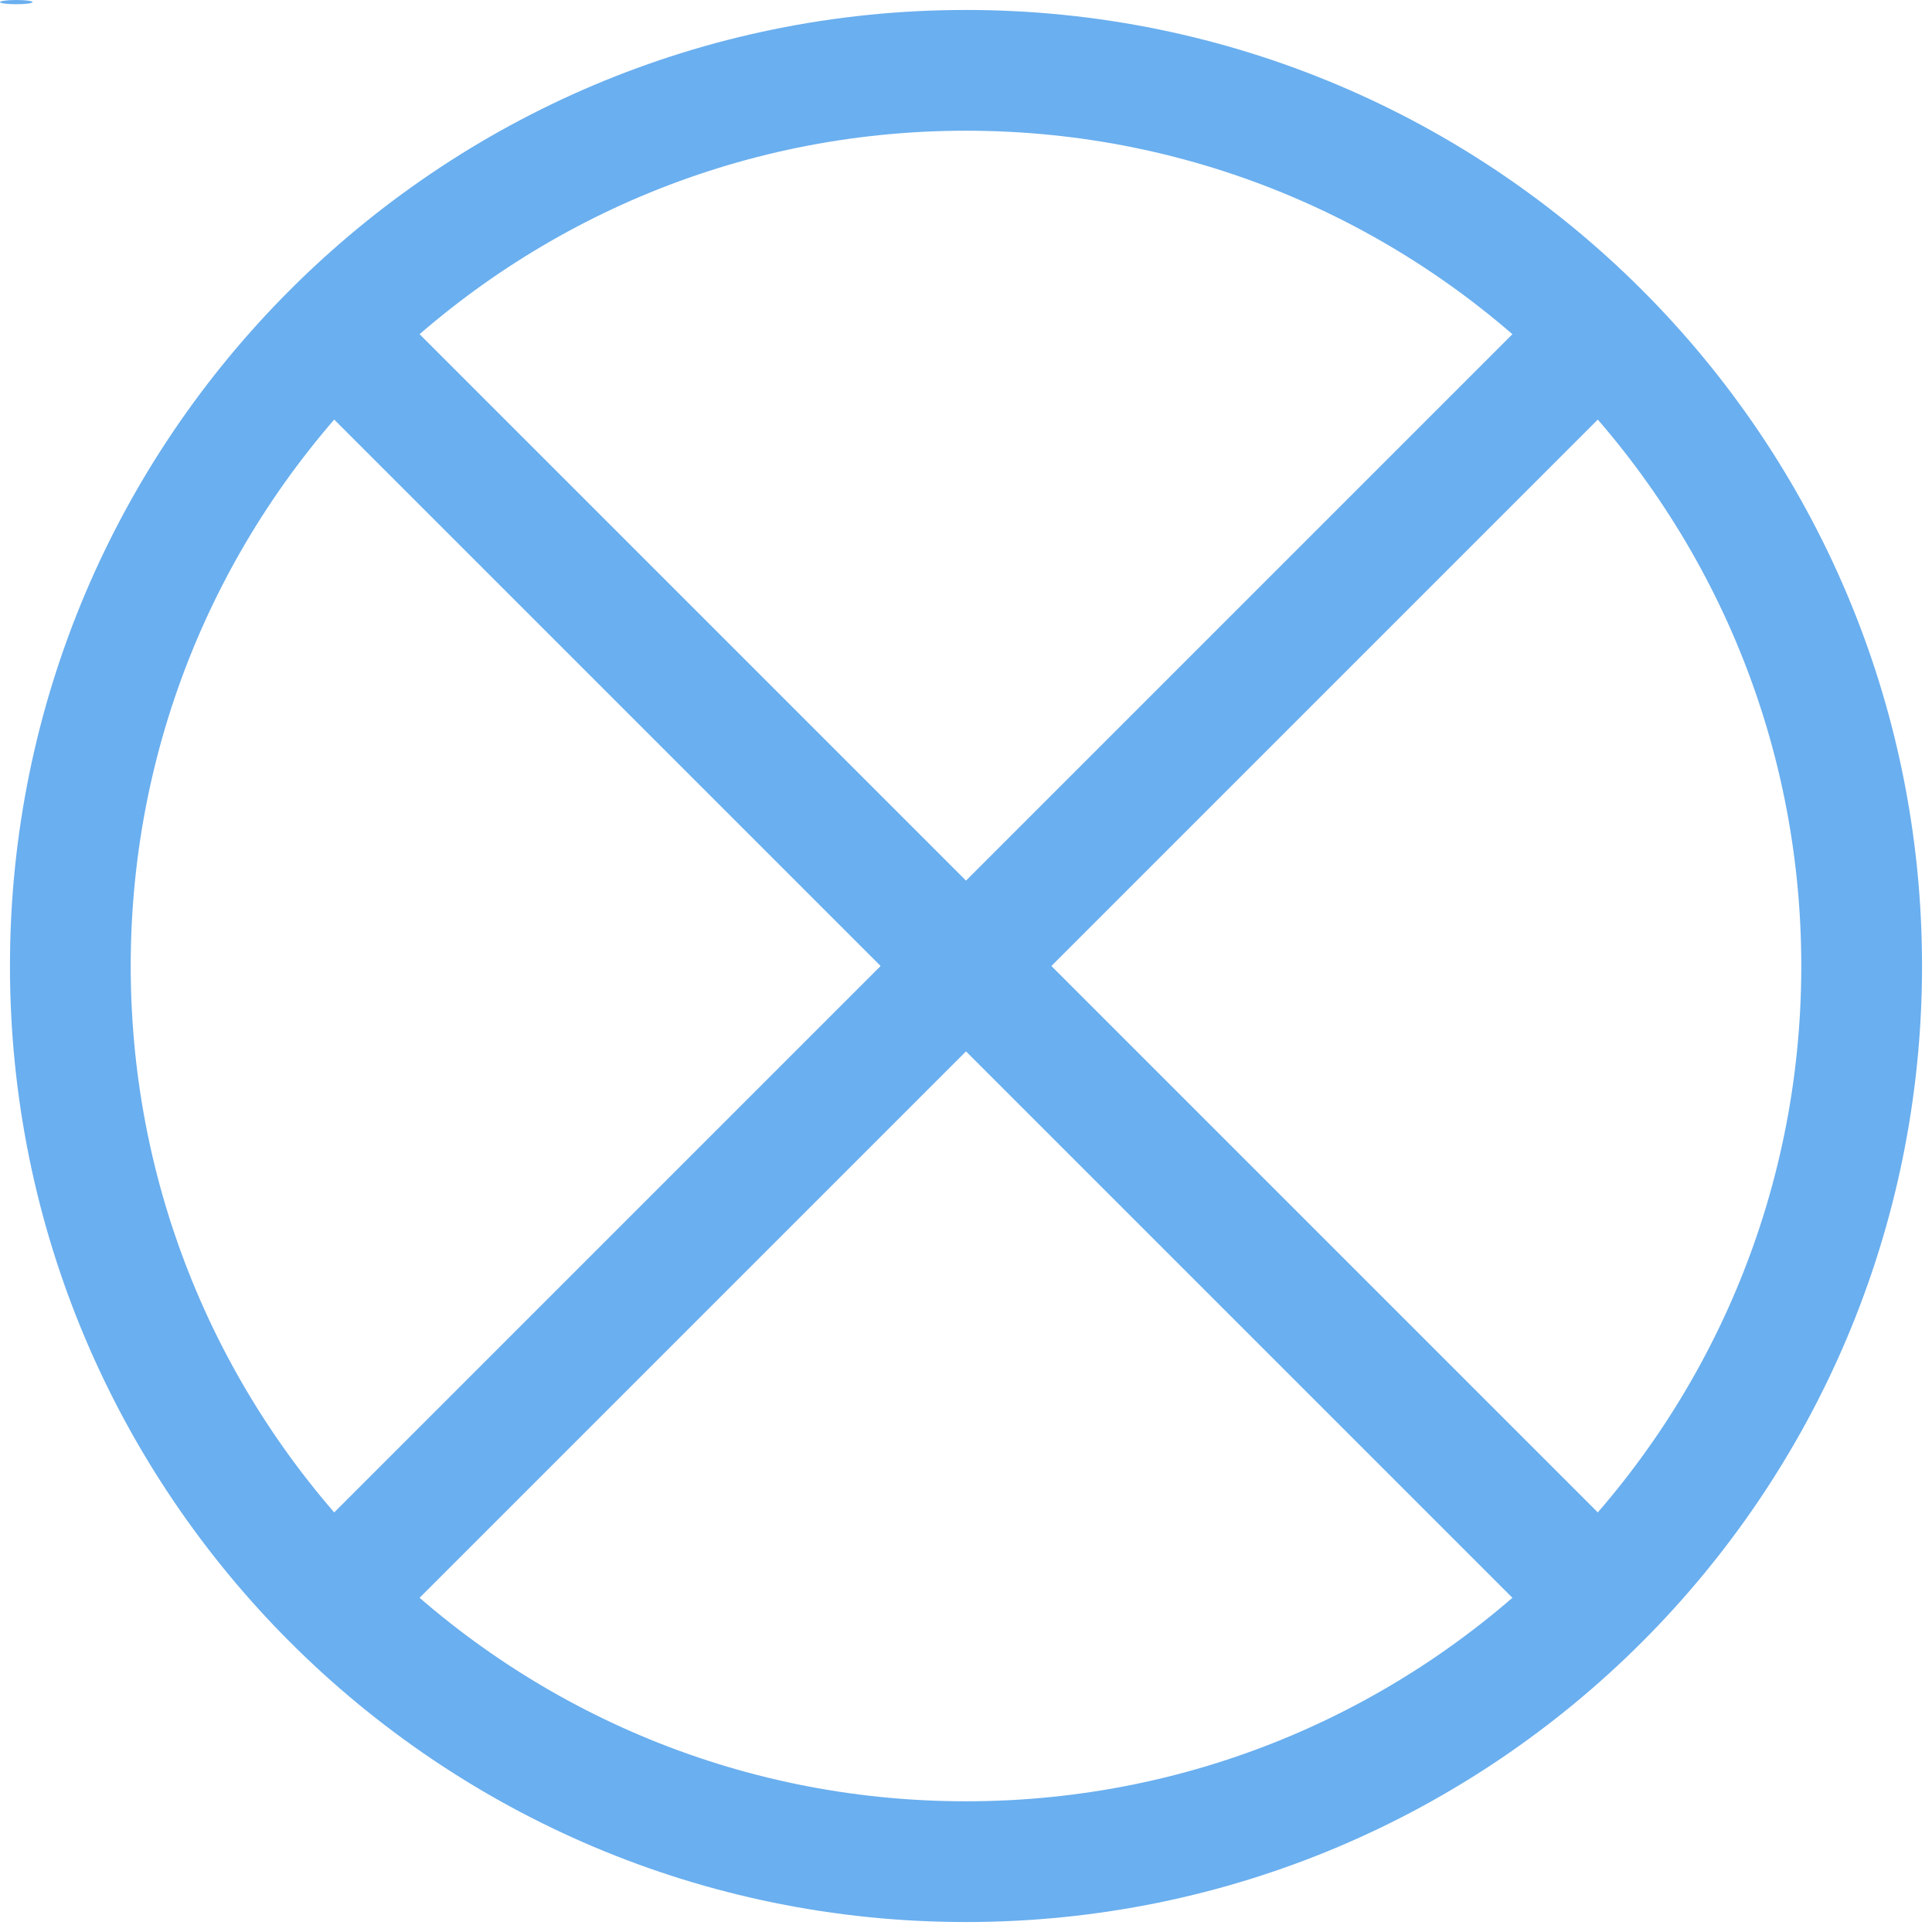
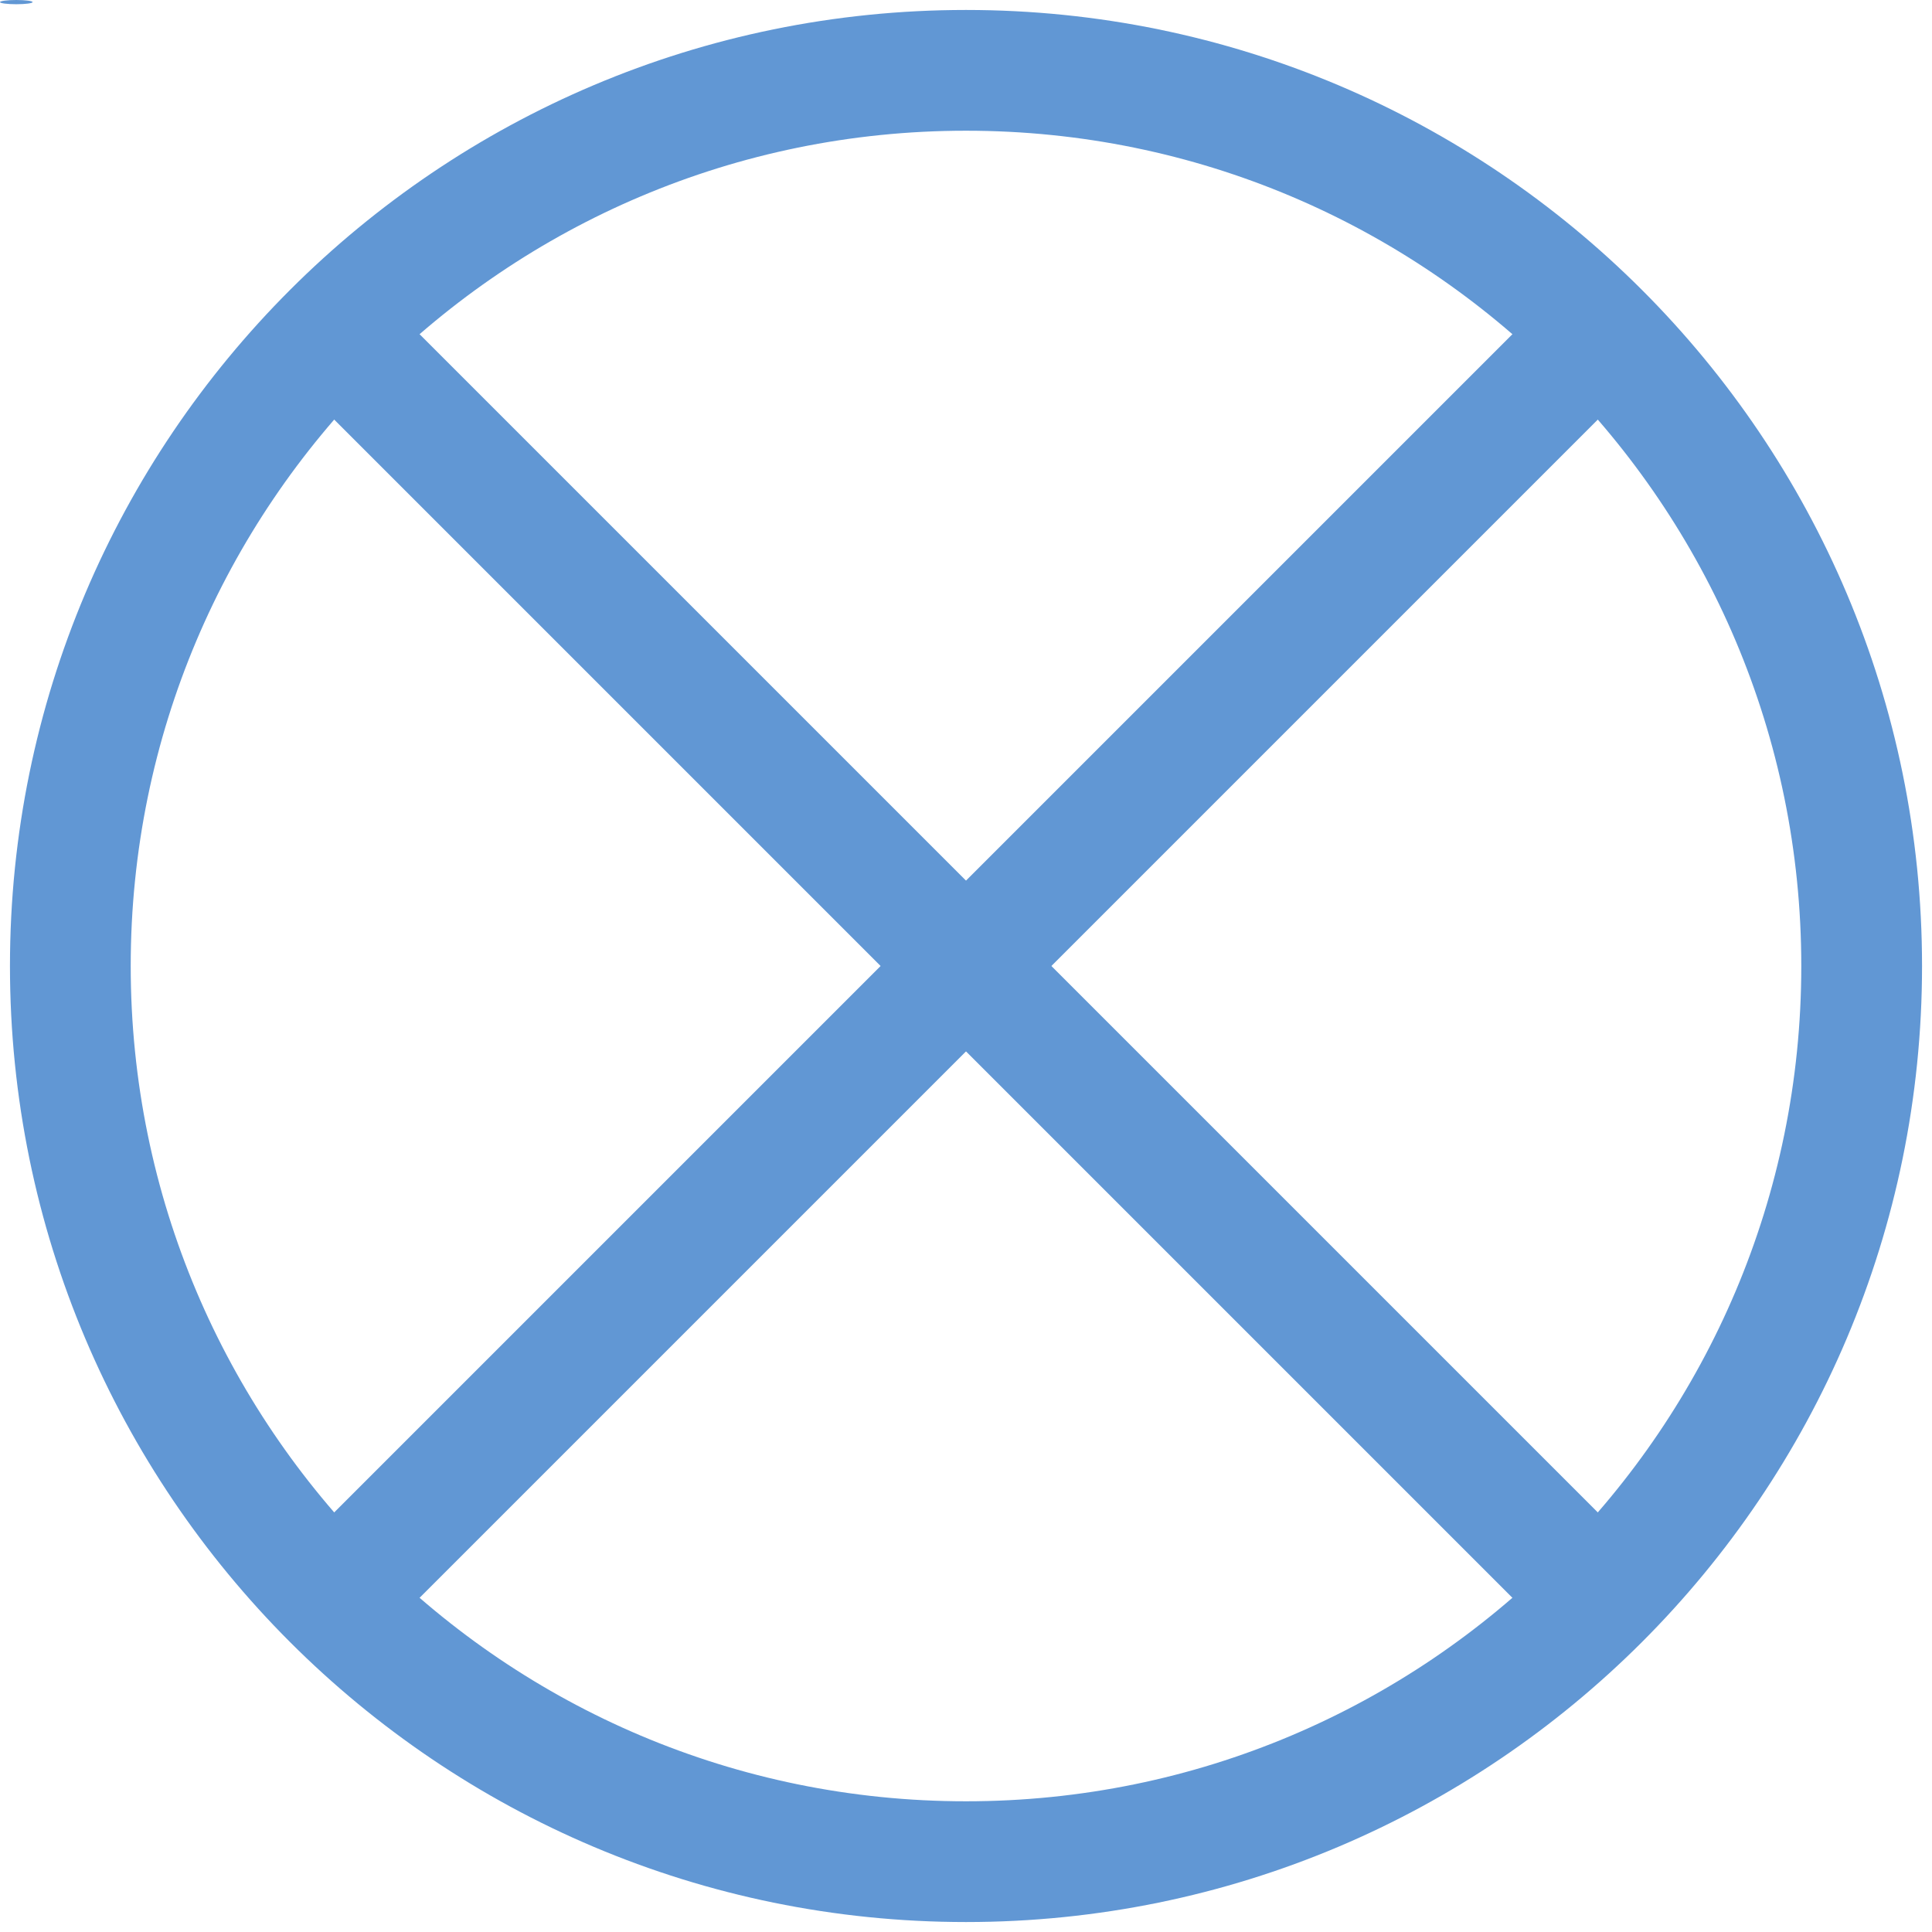
<svg xmlns="http://www.w3.org/2000/svg" id="Layer_1" data-name="Layer 1" viewBox="0 0 64 64">
  <defs>
    <style>
      .cls-1 {
        fill: none;
-         stroke: #6aafef;
+         stroke: #6197d4;
        stroke-miterlimit: 10;
        stroke-width: 4px;
      }

      .cls-2 {
-         fill: #6aafef;
+         fill: #6197d4;
        stroke-width: 0px;
      }
    </style>
  </defs>
  <circle class="cls-1" cx="32" cy="32" r="29.67" />
  <ellipse class="cls-2" cx=".54" cy=".07" rx=".54" ry=".07" />
  <line class="cls-1" x1="52.13" y1="11.87" x2="11.87" y2="52.13" />
  <line class="cls-1" x1="52.13" y1="52.13" x2="11.87" y2="11.87" />
</svg>
